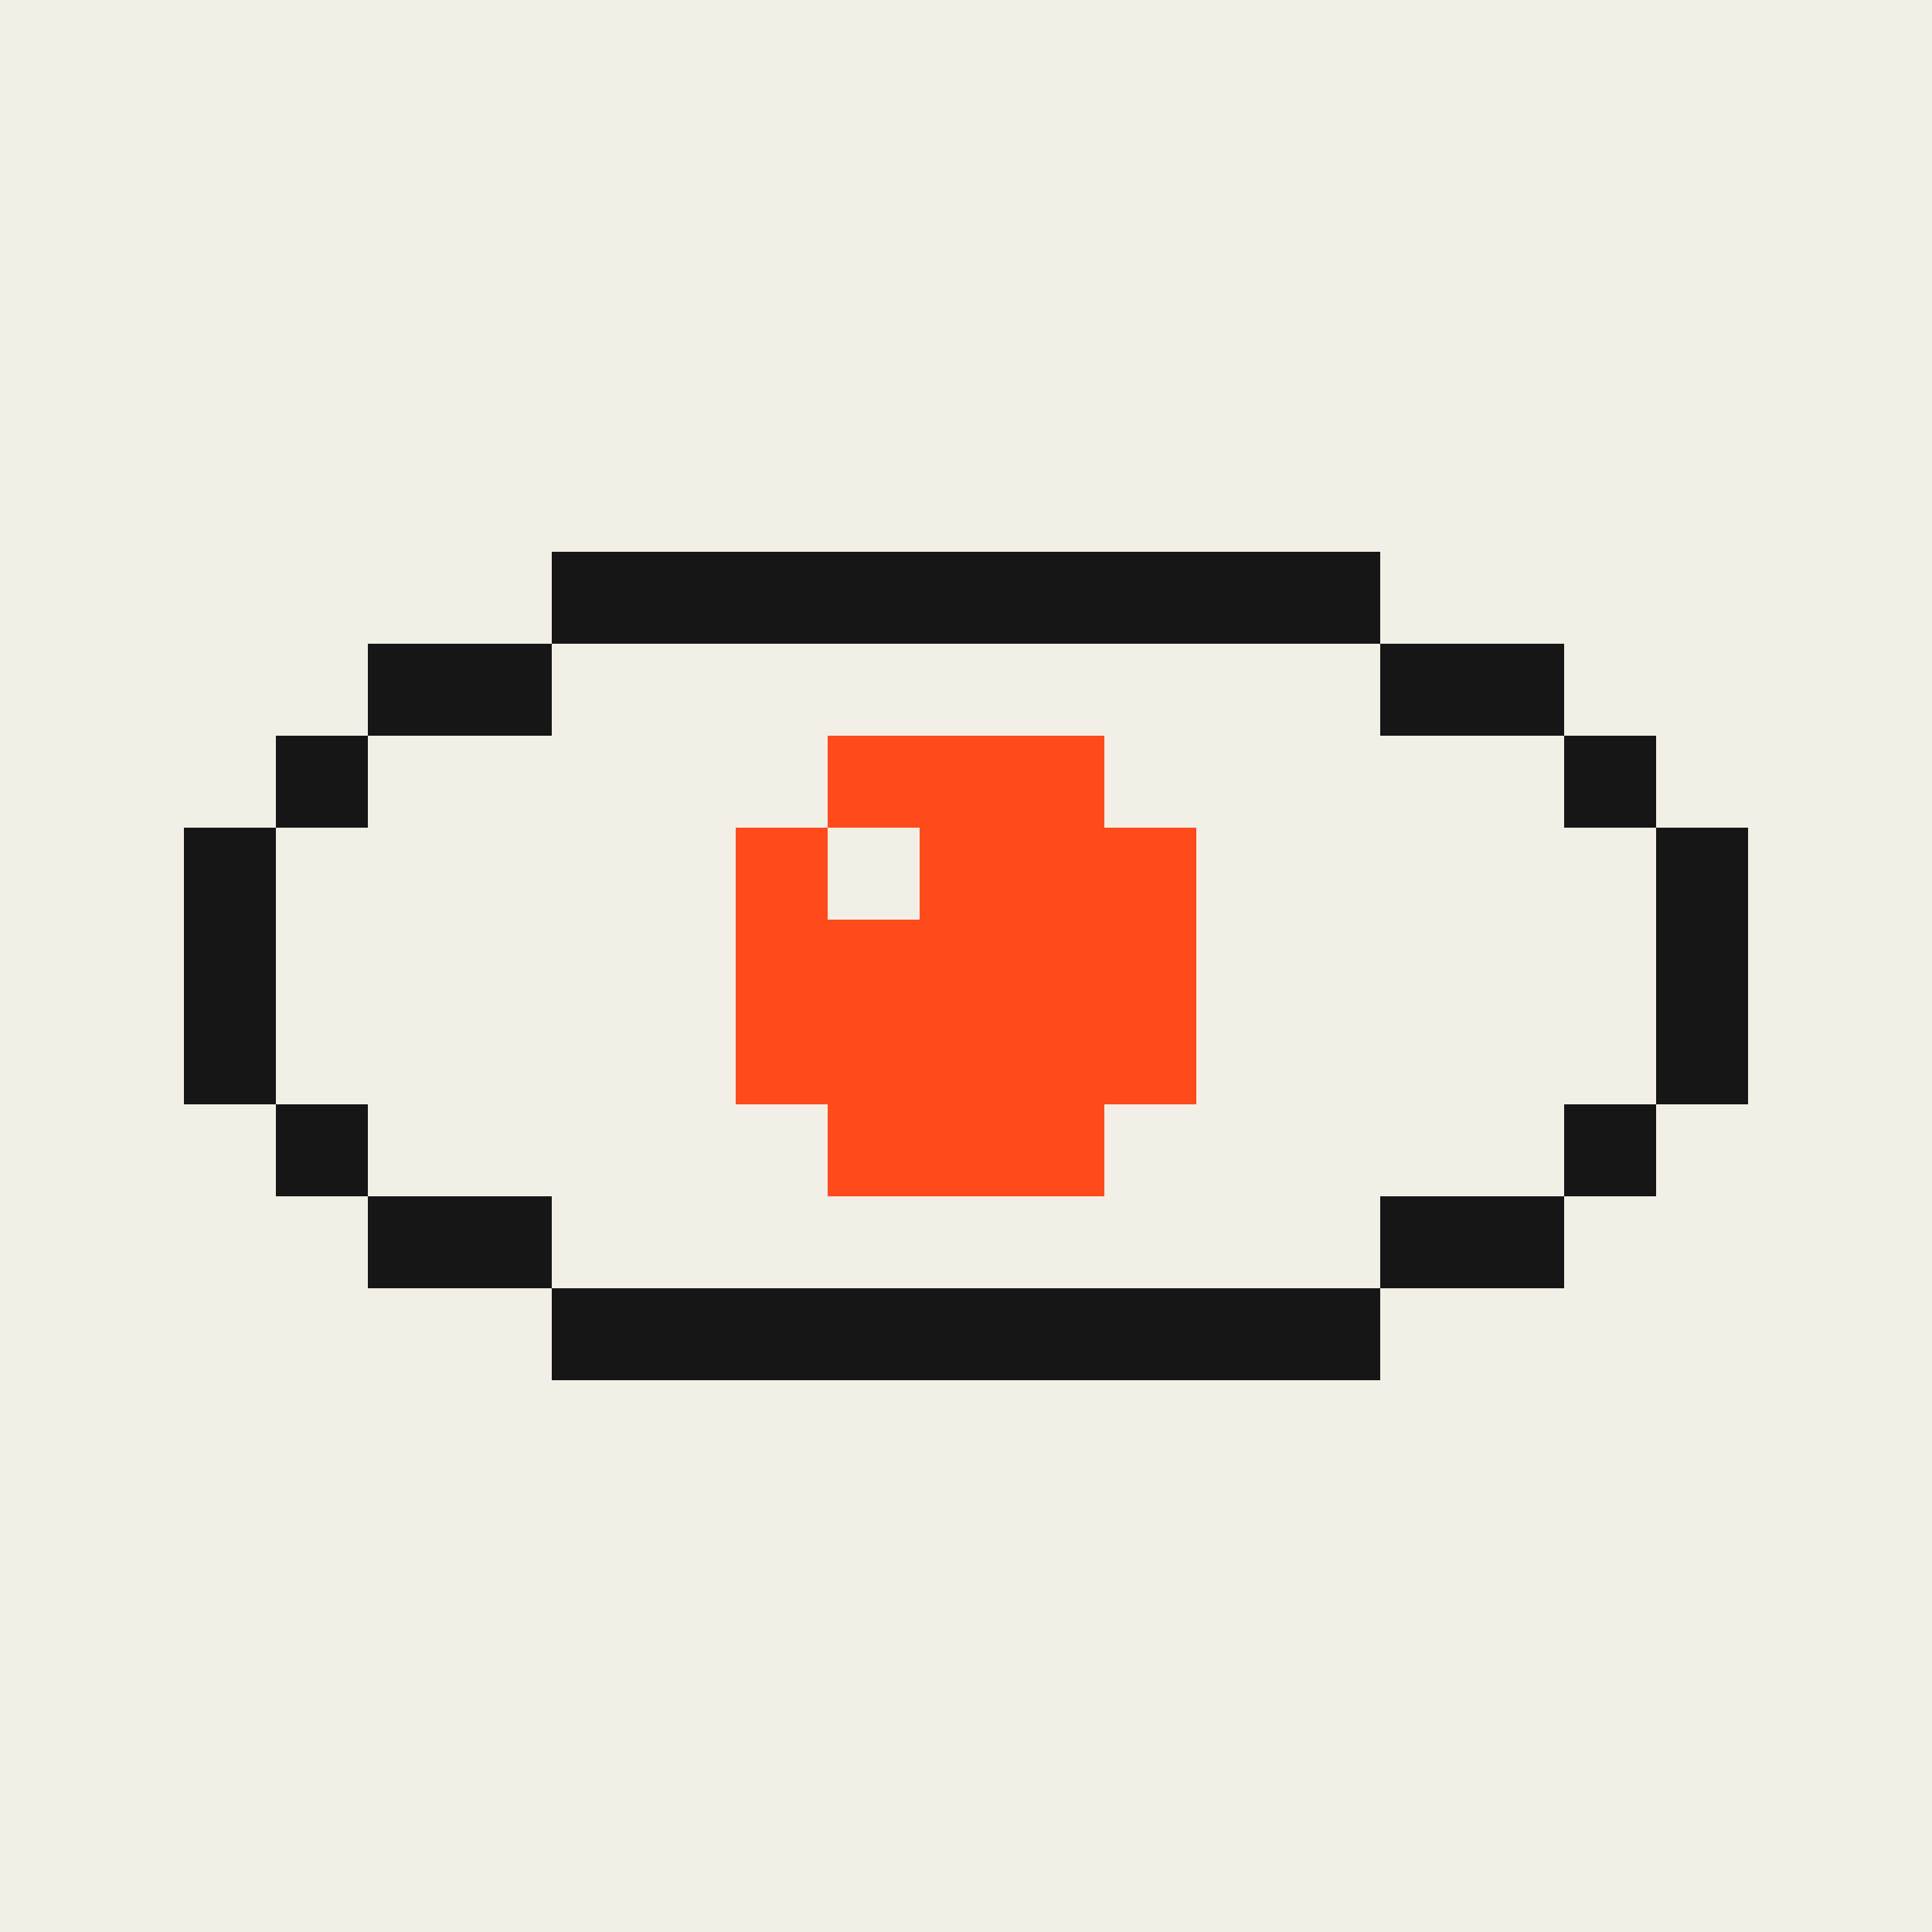
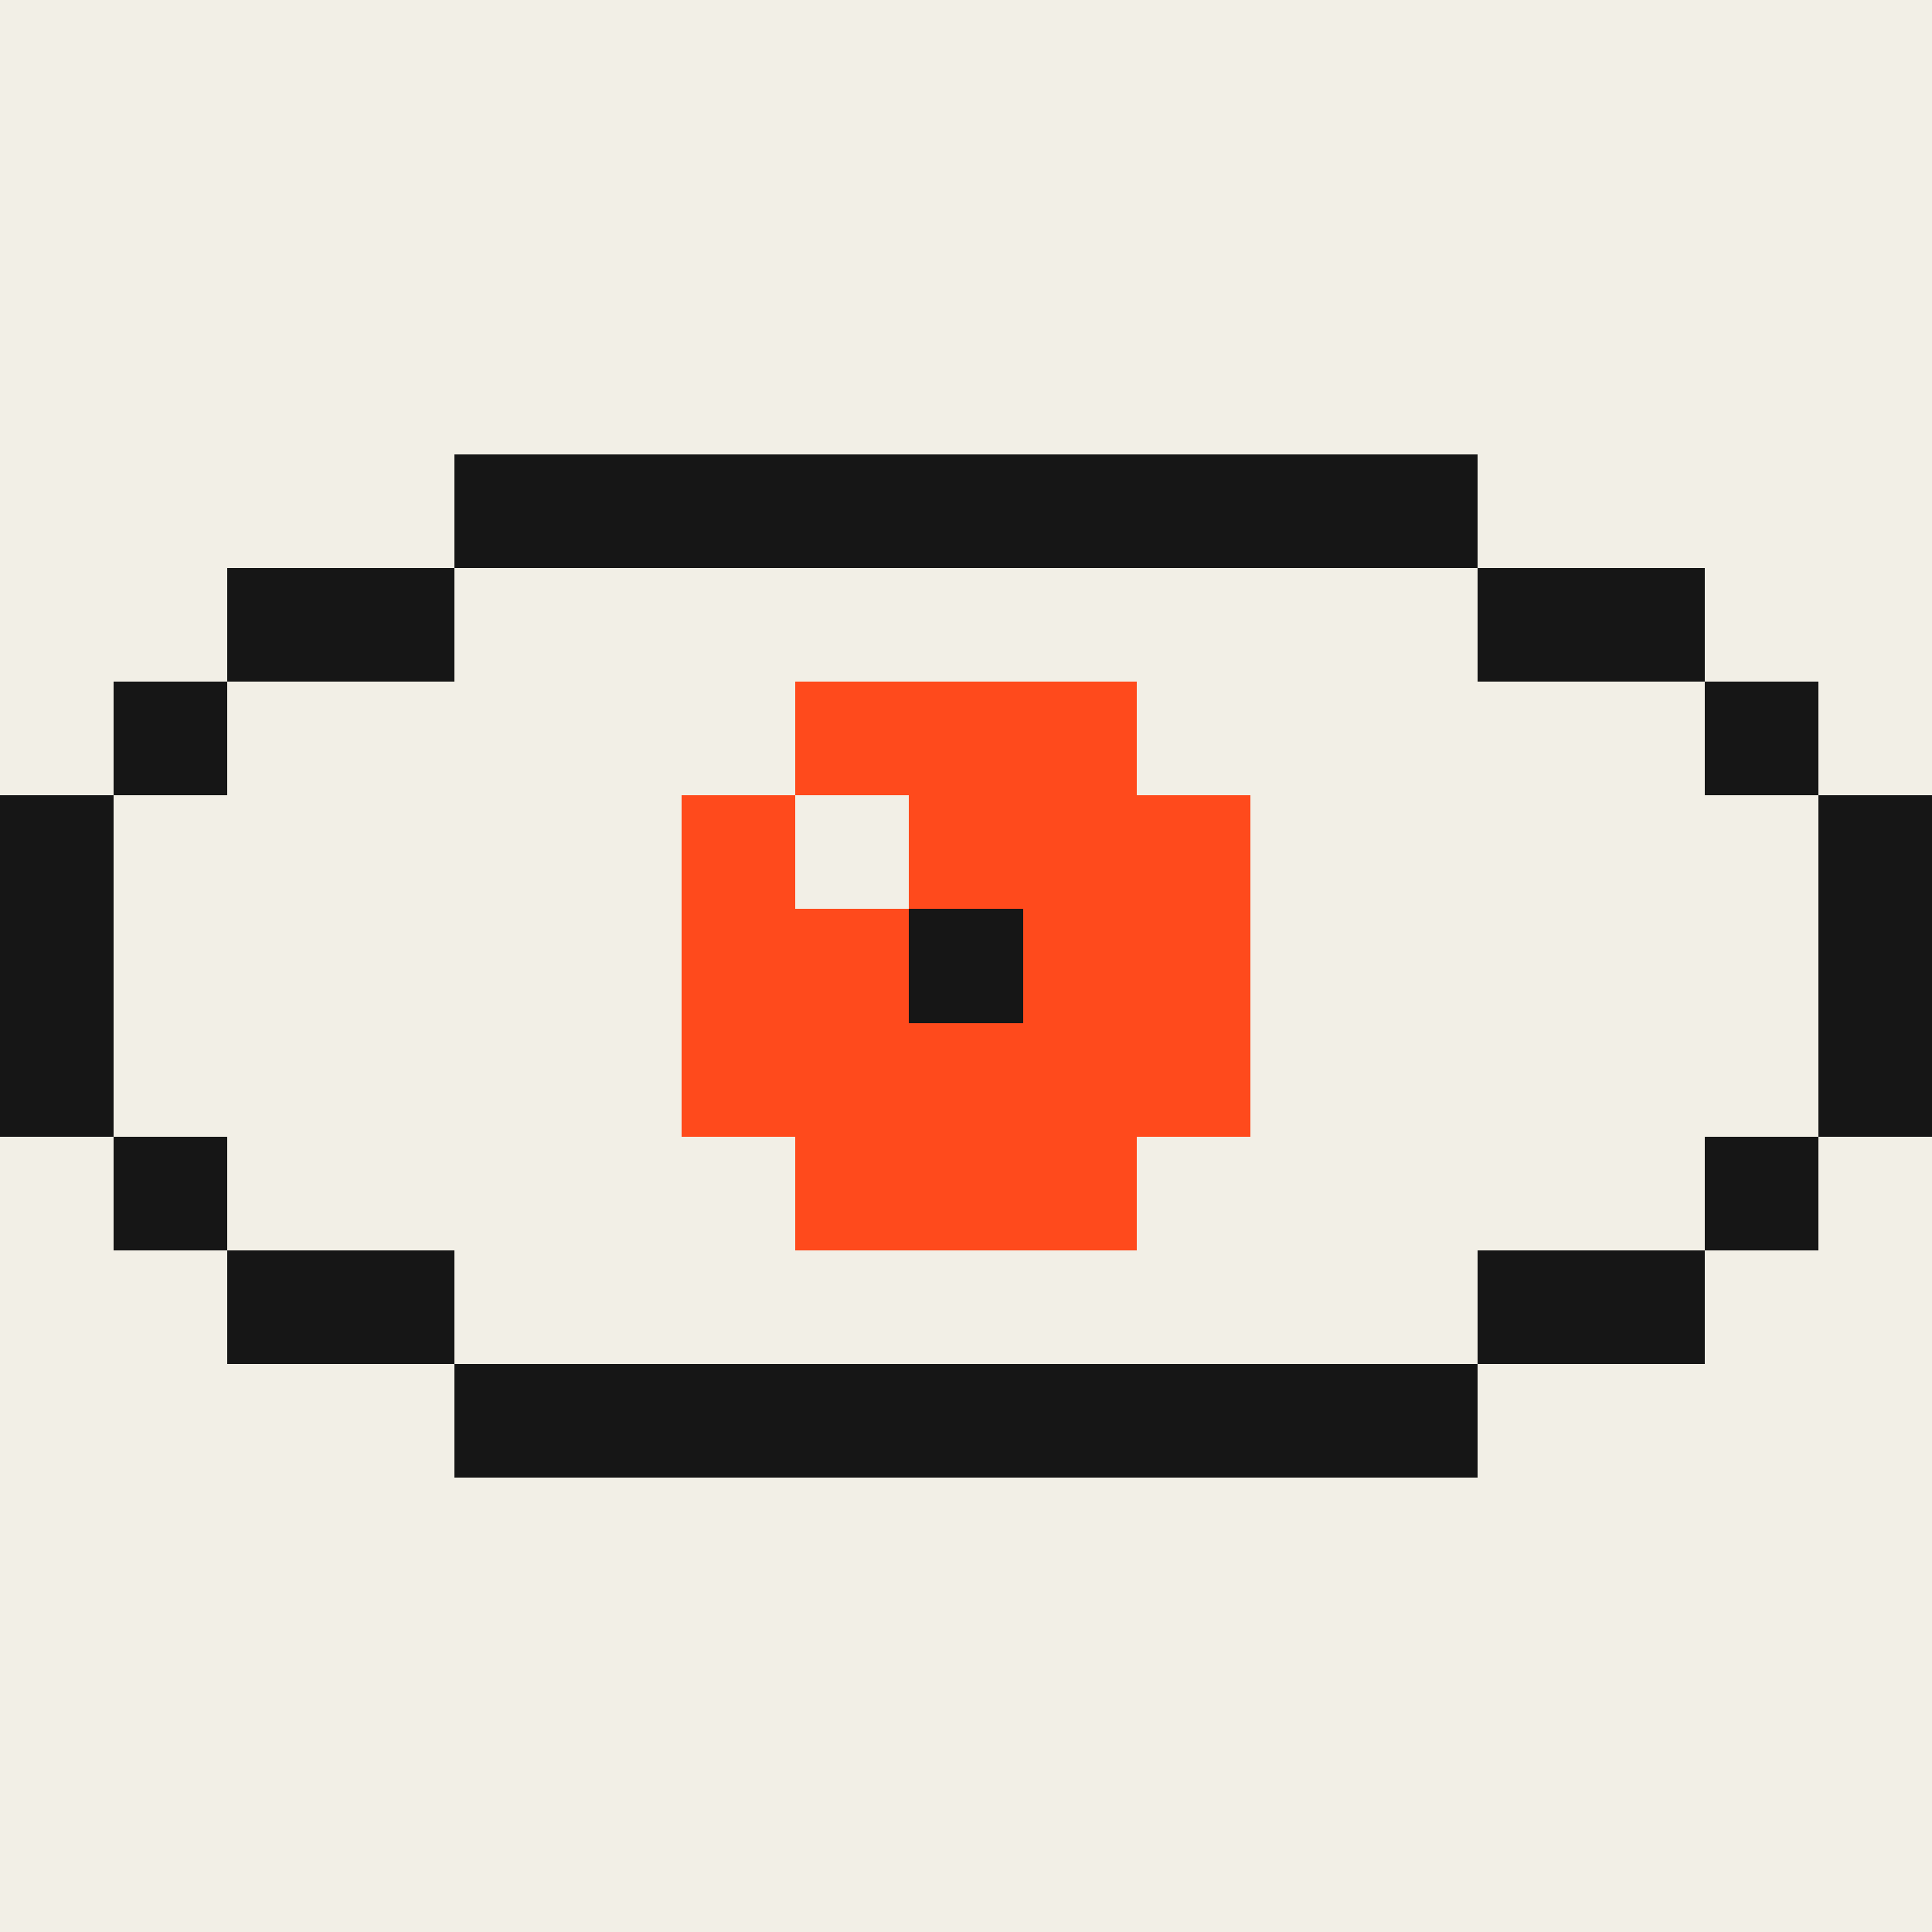
- <svg xmlns="http://www.w3.org/2000/svg" viewBox="0 0 21 21" shape-rendering="crispEdges">
-   <rect width="21" height="21" fill="#f2efe6" />
-   <rect x="6" y="6" width="1" height="1" fill="#161616" />
-   <rect x="7" y="6" width="1" height="1" fill="#161616" />
-   <rect x="8" y="6" width="1" height="1" fill="#161616" />
-   <rect x="9" y="6" width="1" height="1" fill="#161616" />
-   <rect x="10" y="6" width="1" height="1" fill="#161616" />
-   <rect x="11" y="6" width="1" height="1" fill="#161616" />
-   <rect x="12" y="6" width="1" height="1" fill="#161616" />
-   <rect x="13" y="6" width="1" height="1" fill="#161616" />
-   <rect x="14" y="6" width="1" height="1" fill="#161616" />
-   <rect x="4" y="7" width="1" height="1" fill="#161616" />
-   <rect x="5" y="7" width="1" height="1" fill="#161616" />
-   <rect x="15" y="7" width="1" height="1" fill="#161616" />
-   <rect x="16" y="7" width="1" height="1" fill="#161616" />
-   <rect x="3" y="8" width="1" height="1" fill="#161616" />
-   <rect x="9" y="8" width="1" height="1" fill="#ff4a1c" />
-   <rect x="10" y="8" width="1" height="1" fill="#ff4a1c" />
-   <rect x="11" y="8" width="1" height="1" fill="#ff4a1c" />
-   <rect x="17" y="8" width="1" height="1" fill="#161616" />
-   <rect x="2" y="9" width="1" height="1" fill="#161616" />
-   <rect x="8" y="9" width="1" height="1" fill="#ff4a1c" />
-   <rect x="10" y="9" width="1" height="1" fill="#ff4a1c" />
-   <rect x="11" y="9" width="1" height="1" fill="#ff4a1c" />
-   <rect x="12" y="9" width="1" height="1" fill="#ff4a1c" />
-   <rect x="18" y="9" width="1" height="1" fill="#161616" />
-   <rect x="2" y="10" width="1" height="1" fill="#161616" />
-   <rect x="8" y="10" width="1" height="1" fill="#ff4a1c" />
-   <rect x="9" y="10" width="1" height="1" fill="#ff4a1c" />
-   <rect x="10" y="10" width="1" height="1" fill="#ff4a1c" />
-   <rect x="11" y="10" width="1" height="1" fill="#ff4a1c" />
-   <rect x="12" y="10" width="1" height="1" fill="#ff4a1c" />
-   <rect x="18" y="10" width="1" height="1" fill="#161616" />
-   <rect x="2" y="11" width="1" height="1" fill="#161616" />
-   <rect x="8" y="11" width="1" height="1" fill="#ff4a1c" />
-   <rect x="9" y="11" width="1" height="1" fill="#ff4a1c" />
-   <rect x="10" y="11" width="1" height="1" fill="#ff4a1c" />
-   <rect x="11" y="11" width="1" height="1" fill="#ff4a1c" />
-   <rect x="12" y="11" width="1" height="1" fill="#ff4a1c" />
-   <rect x="18" y="11" width="1" height="1" fill="#161616" />
-   <rect x="3" y="12" width="1" height="1" fill="#161616" />
-   <rect x="9" y="12" width="1" height="1" fill="#ff4a1c" />
-   <rect x="10" y="12" width="1" height="1" fill="#ff4a1c" />
-   <rect x="11" y="12" width="1" height="1" fill="#ff4a1c" />
-   <rect x="17" y="12" width="1" height="1" fill="#161616" />
-   <rect x="4" y="13" width="1" height="1" fill="#161616" />
-   <rect x="5" y="13" width="1" height="1" fill="#161616" />
-   <rect x="15" y="13" width="1" height="1" fill="#161616" />
-   <rect x="16" y="13" width="1" height="1" fill="#161616" />
-   <rect x="6" y="14" width="1" height="1" fill="#161616" />
-   <rect x="7" y="14" width="1" height="1" fill="#161616" />
-   <rect x="8" y="14" width="1" height="1" fill="#161616" />
-   <rect x="9" y="14" width="1" height="1" fill="#161616" />
-   <rect x="10" y="14" width="1" height="1" fill="#161616" />
-   <rect x="11" y="14" width="1" height="1" fill="#161616" />
-   <rect x="12" y="14" width="1" height="1" fill="#161616" />
-   <rect x="13" y="14" width="1" height="1" fill="#161616" />
-   <rect x="14" y="14" width="1" height="1" fill="#161616" />
+ <svg xmlns="http://www.w3.org/2000/svg" viewBox="0 0 17 17" shape-rendering="crispEdges">
+   <path fill="#f2efe6" d="M0 0h17v1h-17zM0 1h17v1h-17zM0 2h17v1h-17zM0 3h17v1h-17zM0 4h4v1h-4zM13 4h4v1h-4zM0 5h2v1h-2zM4 5h9v1h-9zM15 5h2v1h-2zM0 6h1v1h-1zM2 6h5v1h-5zM10 6h5v1h-5zM16 6h1v1h-1zM1 7h5v1h-5zM7 7h1v1h-1zM11 7h5v1h-5zM1 8h5v1h-5zM11 8h5v1h-5zM1 9h5v1h-5zM11 9h5v1h-5zM0 10h1v1h-1zM2 10h5v1h-5zM10 10h5v1h-5zM16 10h1v1h-1zM0 11h2v1h-2zM4 11h9v1h-9zM15 11h2v1h-2zM0 12h4v1h-4zM13 12h4v1h-4zM0 13h17v1h-17zM0 14h17v1h-17zM0 15h17v1h-17zM0 16h17v1h-17z" />
+   <path fill="#161616" d="M4 4h9v1h-9zM2 5h2v1h-2zM13 5h2v1h-2zM1 6h1v1h-1zM15 6h1v1h-1zM0 7h1v1h-1zM16 7h1v1h-1zM0 8h1v1h-1zM8 8h1v1h-1zM16 8h1v1h-1zM0 9h1v1h-1zM16 9h1v1h-1zM1 10h1v1h-1zM15 10h1v1h-1zM2 11h2v1h-2zM13 11h2v1h-2zM4 12h9v1h-9z" />
+   <path fill="#ff4a1c" d="M7 6h3v1h-3zM6 7h1v1h-1zM8 7h3v1h-3zM6 8h2v1h-2zM9 8h2v1h-2zM6 9h5v1h-5zM7 10h3v1h-3z" />
</svg>
